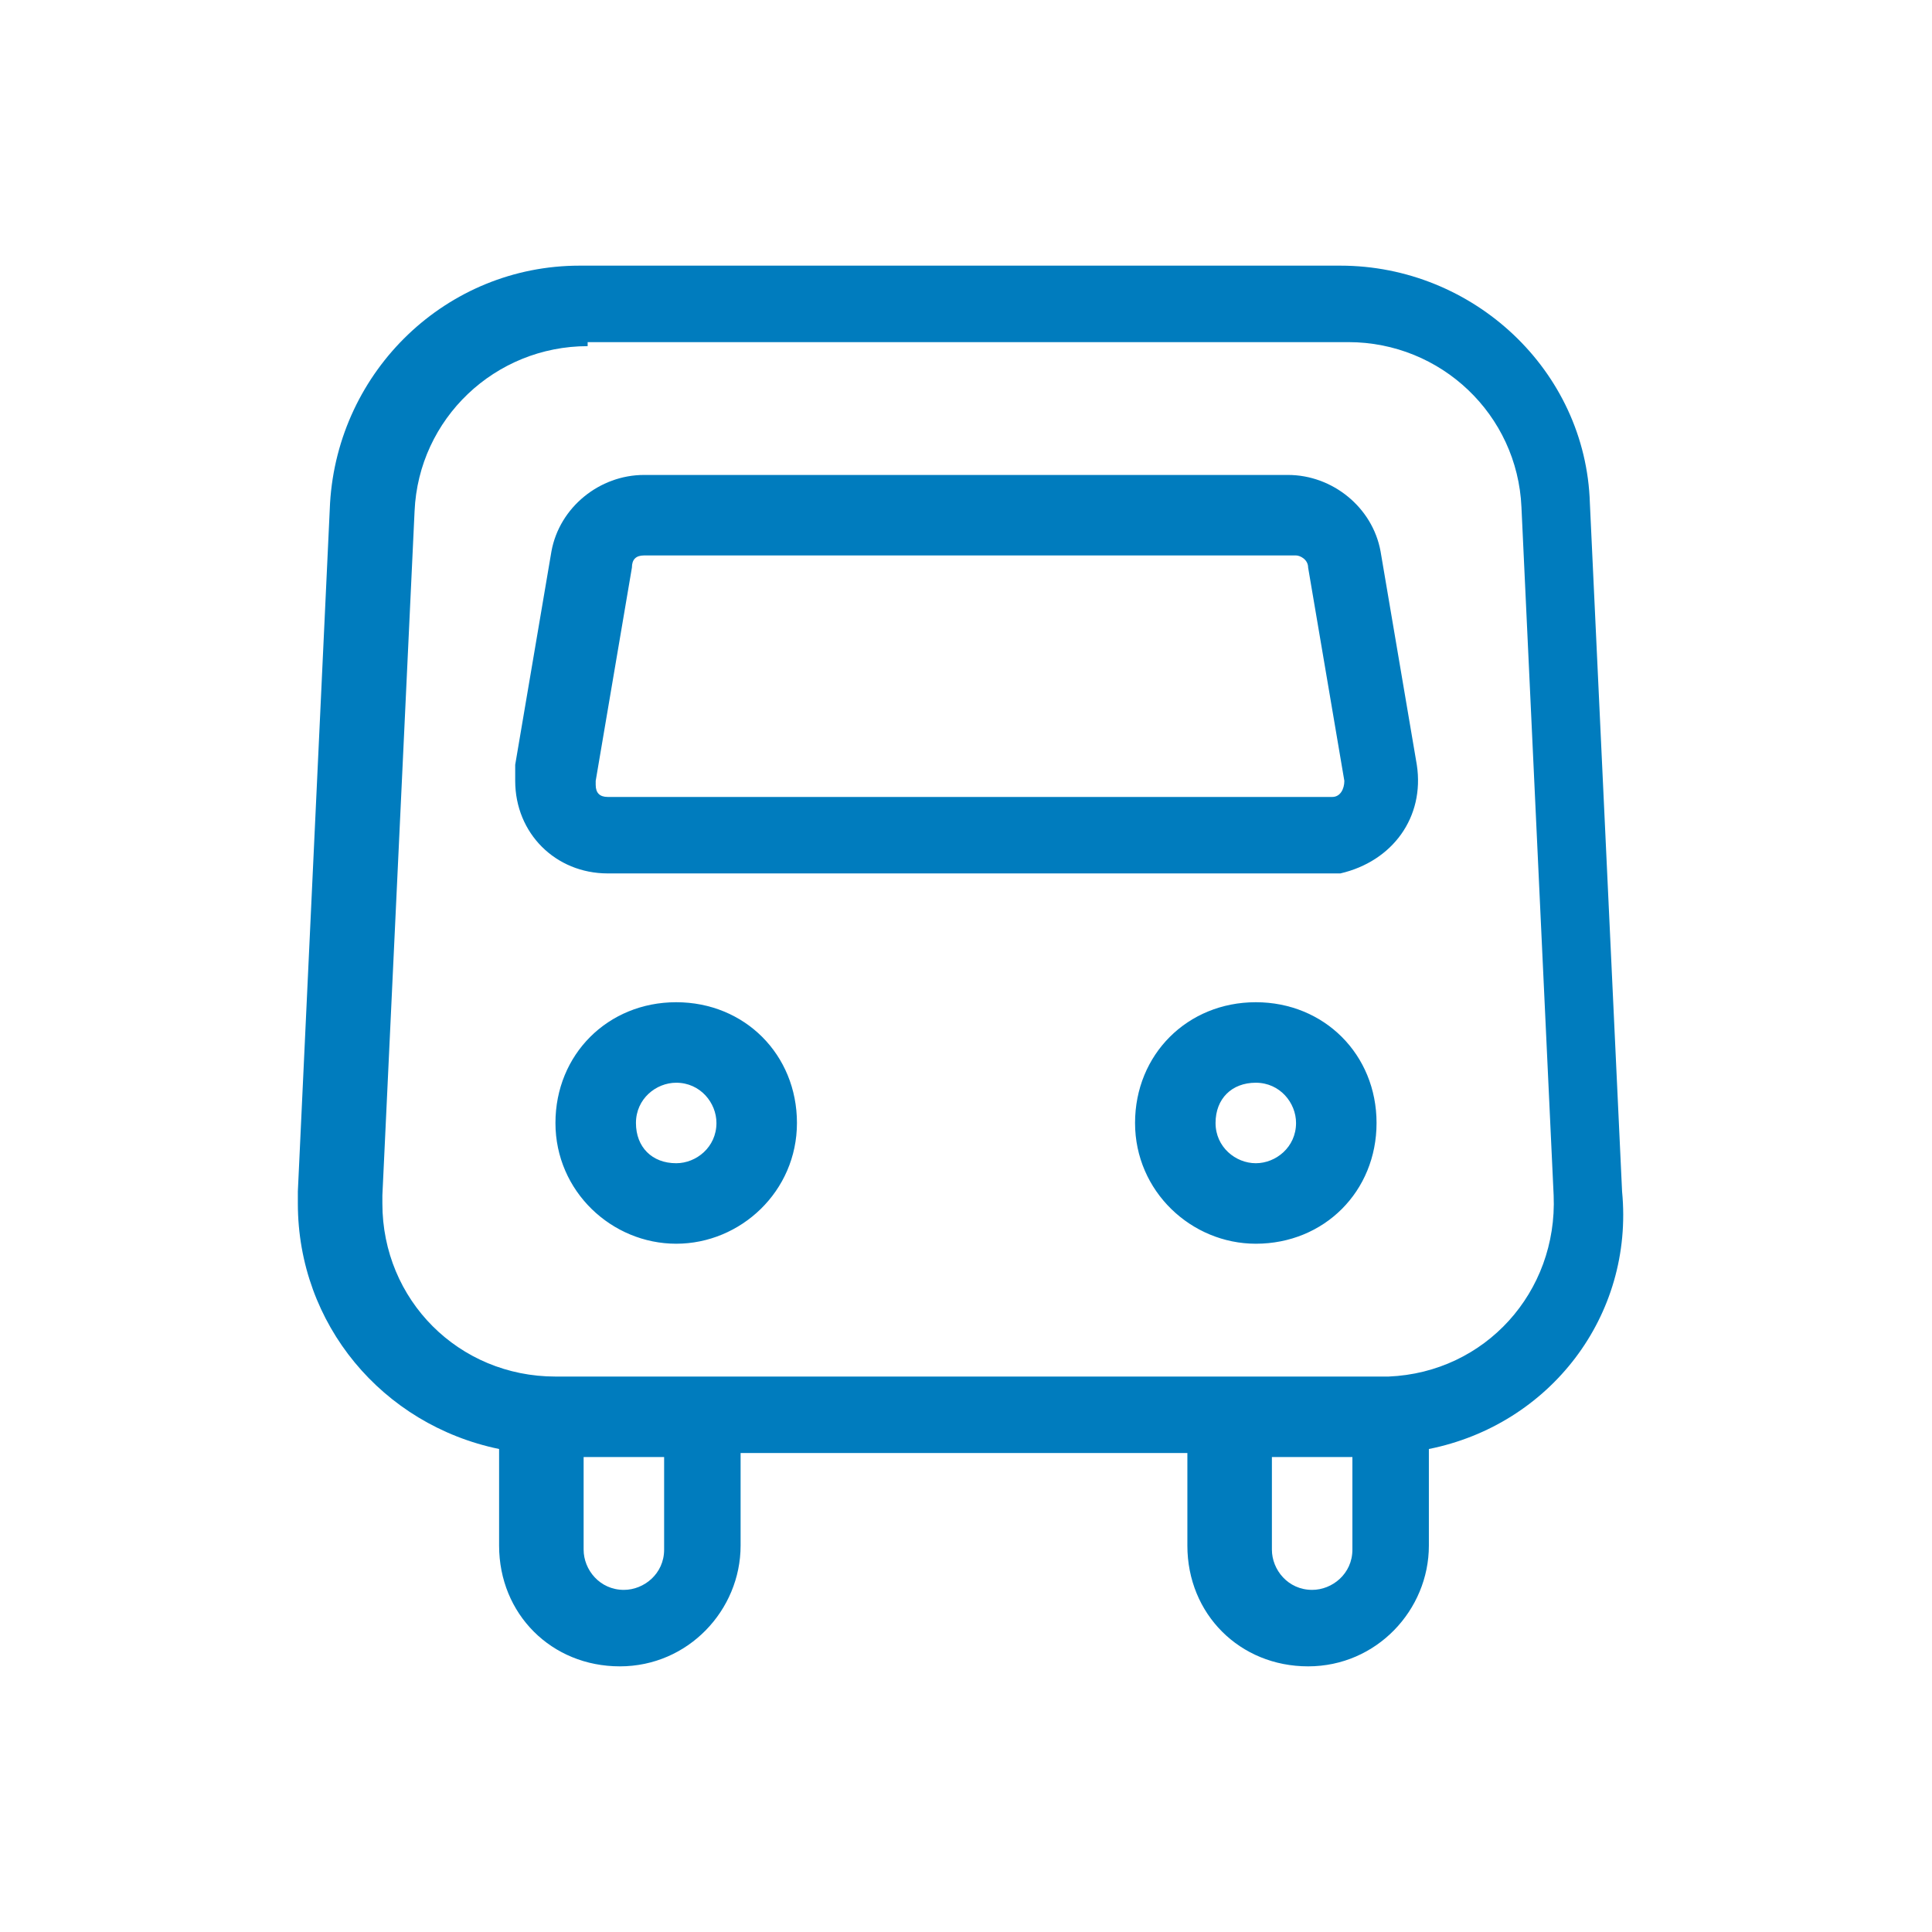
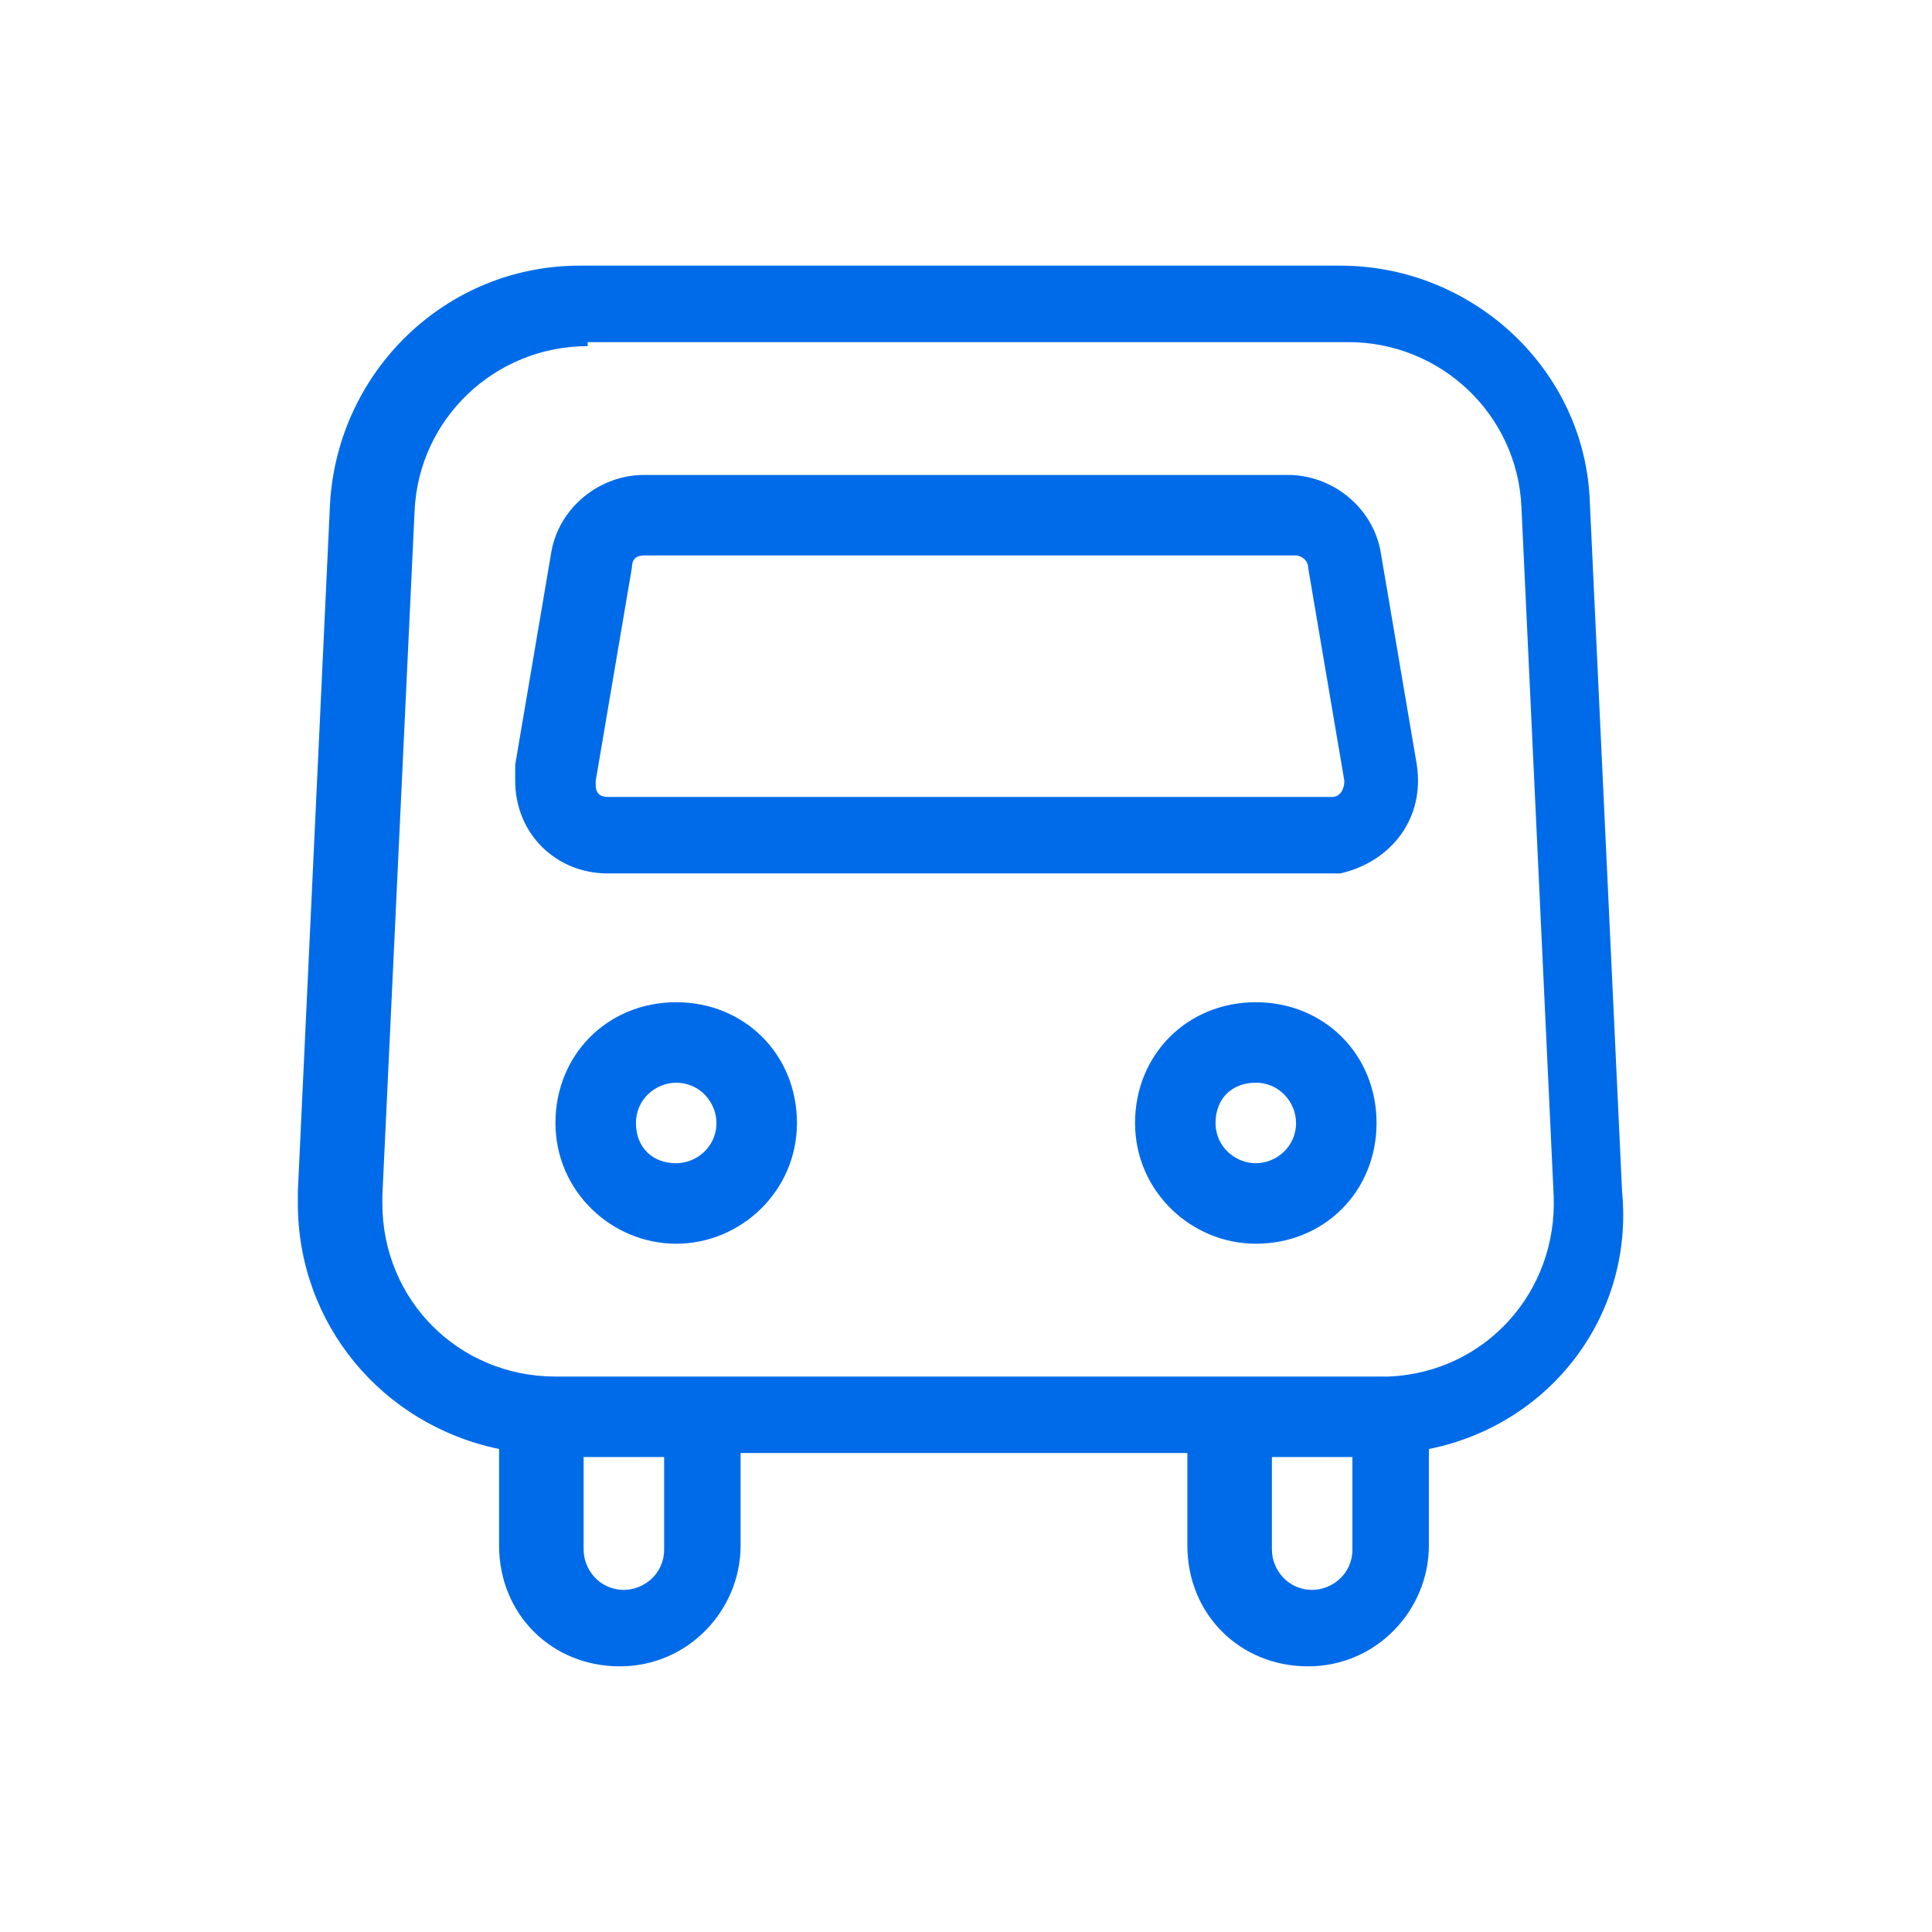
<svg xmlns="http://www.w3.org/2000/svg" version="1.1" id="Layer_1" x="0" y="0" viewBox="0 0 48 48" xml:space="preserve">
-   <path id="a_1_" d="M35.5 36v2.4c0 1.6-1.3 3-3 3s-3-1.3-3-3v-2.3H18.4v2.3c0 1.6-1.3 3-3 3s-3-1.3-3-3V36c-2.9-.6-5-3.1-5-6.1v-.3l.8-17.1c.2-3.3 2.9-5.9 6.2-5.9h18.9c3.3 0 6.1 2.6 6.2 5.9l.8 17.1c.3 3.1-1.8 5.8-4.8 6.4zm-3.9.2v2.3c0 .5.4 1 1 1 .5 0 1-.4 1-1v-2.3h-2zm-17.1 0v2.3c0 .5.4 1 1 1 .5 0 1-.4 1-1v-2.3h-2zm.1-27.6c-2.3 0-4.2 1.8-4.3 4.1l-.8 17v.2c0 2.4 1.9 4.3 4.3 4.3h20.7c2.4-.1 4.2-2.1 4.1-4.5l-.8-17.1c-.1-2.3-2-4.1-4.3-4.1H14.6zm1.4 3.2h16c1.1 0 2.1.8 2.3 1.9l.9 5.3c.2 1.3-.6 2.4-1.9 2.7H15.1c-1.3 0-2.3-1-2.3-2.3V19l.9-5.3c.2-1.1 1.2-1.9 2.3-1.9zm0 2c-.2 0-.3.1-.3.3l-.9 5.3v.1c0 .2.1.3.3.3h18c.2 0 .3-.2.3-.4l-.9-5.3c0-.2-.2-.3-.3-.3H16zm15.2 17.1c-1.6 0-3-1.3-3-3s1.3-3 3-3 3 1.3 3 3-1.3 3-3 3zm0-2c.5 0 1-.4 1-1 0-.5-.4-1-1-1s-1 .4-1 1 .5 1 1 1zm-14.4 2c-1.6 0-3-1.3-3-3s1.3-3 3-3 3 1.3 3 3-1.4 3-3 3zm0-2c.5 0 1-.4 1-1 0-.5-.4-1-1-1-.5 0-1 .4-1 1s.4 1 1 1z" fill="#007cbe" />
+   <path id="a_1_" d="M35.5 36v2.4c0 1.6-1.3 3-3 3s-3-1.3-3-3v-2.3H18.4v2.3c0 1.6-1.3 3-3 3s-3-1.3-3-3V36c-2.9-.6-5-3.1-5-6.1v-.3l.8-17.1c.2-3.3 2.9-5.9 6.2-5.9h18.9c3.3 0 6.1 2.6 6.2 5.9l.8 17.1c.3 3.1-1.8 5.8-4.8 6.4zm-3.9.2v2.3c0 .5.4 1 1 1 .5 0 1-.4 1-1v-2.3h-2zm-17.1 0v2.3c0 .5.4 1 1 1 .5 0 1-.4 1-1v-2.3h-2zm.1-27.6c-2.3 0-4.2 1.8-4.3 4.1l-.8 17v.2c0 2.4 1.9 4.3 4.3 4.3h20.7c2.4-.1 4.2-2.1 4.1-4.5l-.8-17.1c-.1-2.3-2-4.1-4.3-4.1H14.6zm1.4 3.2h16c1.1 0 2.1.8 2.3 1.9l.9 5.3c.2 1.3-.6 2.4-1.9 2.7H15.1c-1.3 0-2.3-1-2.3-2.3V19l.9-5.3c.2-1.1 1.2-1.9 2.3-1.9zm0 2c-.2 0-.3.1-.3.3l-.9 5.3v.1c0 .2.1.3.3.3h18c.2 0 .3-.2.3-.4l-.9-5.3c0-.2-.2-.3-.3-.3H16zm15.2 17.1c-1.6 0-3-1.3-3-3s1.3-3 3-3 3 1.3 3 3-1.3 3-3 3zm0-2c.5 0 1-.4 1-1 0-.5-.4-1-1-1s-1 .4-1 1 .5 1 1 1zm-14.4 2c-1.6 0-3-1.3-3-3s1.3-3 3-3 3 1.3 3 3-1.4 3-3 3zm0-2c.5 0 1-.4 1-1 0-.5-.4-1-1-1-.5 0-1 .4-1 1s.4 1 1 1z" fill="#006be9" />
</svg>
